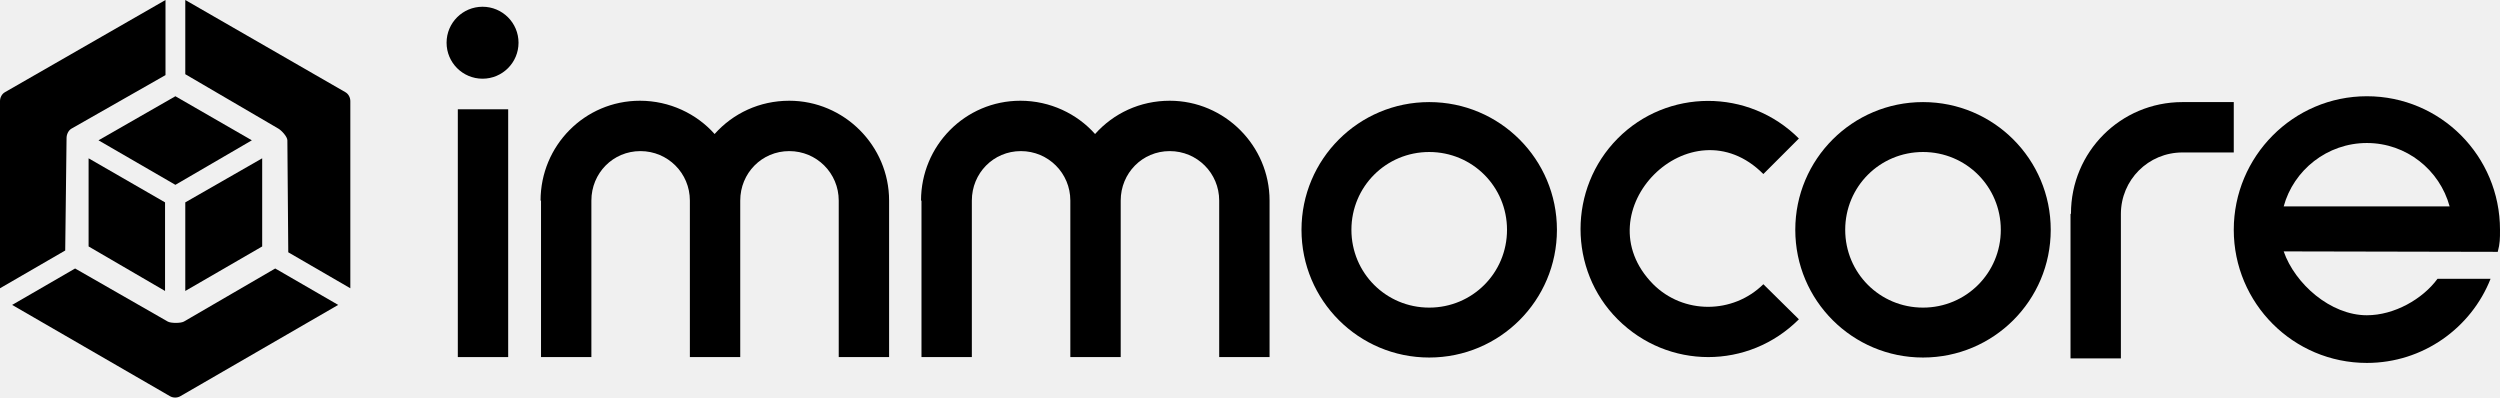
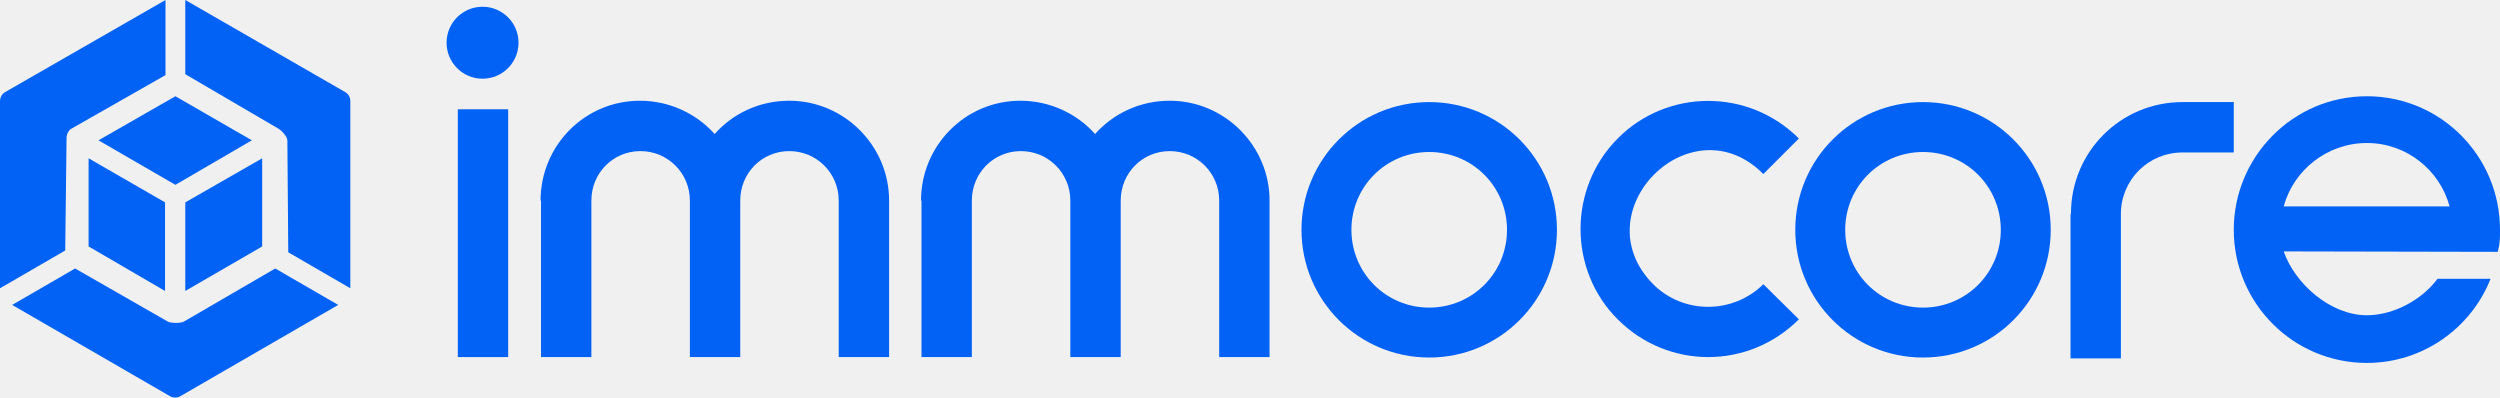
- <svg xmlns="http://www.w3.org/2000/svg" id="Ebene_2" data-name="Ebene 2" viewBox="0 0 55.59 8.83">
-   <style>
-     path, circle, polygon {
-     fill: black;
-     }
-     @media (prefers-color-scheme: dark) {
-     path, circle, polygon {
-     fill: white;
-     }
-     }
-   </style>
+ <svg xmlns="http://www.w3.org/2000/svg" id="Ebene_2" data-name="Ebene 2" viewBox="0 0 55.59 8.83" fill="#0162F5">
  <g id="Ebene_1-2" data-name="Ebene 1">
    <g>
      <g>
        <path d="M11.3,7.94h-1.12V2.43h1.12v5.51Z" />
        <path d="M12.02,4.46c0-1.22.98-2.22,2.21-2.22.66,0,1.26.29,1.66.74.41-.46,1-.74,1.66-.74,1.22,0,2.22,1,2.22,2.22v3.48h-1.12v-3.48c0-.61-.49-1.1-1.1-1.1s-1.09.49-1.09,1.1v3.48h-1.12v-3.48c0-.61-.49-1.1-1.1-1.1s-1.09.49-1.09,1.1v3.48h-1.12v-3.48Z" />
        <path d="M20.48,4.46c0-1.22.98-2.22,2.21-2.22.66,0,1.26.29,1.66.74.41-.46,1-.74,1.66-.74,1.22,0,2.22,1,2.22,2.22v3.48h-1.12v-3.48c0-.61-.49-1.1-1.1-1.1s-1.09.49-1.09,1.1v3.48h-1.12v-3.48c0-.61-.49-1.1-1.1-1.1s-1.09.49-1.09,1.1v3.48h-1.12v-3.48Z" />
        <path d="M31.78,7.95c-1.57,0-2.84-1.27-2.84-2.84s1.27-2.84,2.84-2.84,2.84,1.27,2.84,2.84-1.27,2.84-2.84,2.84ZM31.78,3.38c-.96,0-1.73.77-1.73,1.73s.77,1.73,1.73,1.73,1.73-.77,1.73-1.73-.77-1.73-1.73-1.73Z" />
        <path d="M35.97,7.1c-1.1-1.1-1.1-2.91,0-4.02s2.91-1.12,4.03,0l-.79.79c-1.61-1.62-4.05.83-2.45,2.45.67.67,1.77.67,2.45,0l.79.78c-1.12,1.12-2.91,1.12-4.03,0Z" />
        <path d="M42.76,7.95c-1.57,0-2.84-1.27-2.84-2.84s1.27-2.84,2.84-2.84,2.84,1.27,2.84,2.84-1.27,2.84-2.84,2.84ZM42.76,3.38c-.96,0-1.73.77-1.73,1.73s.77,1.73,1.73,1.73,1.73-.77,1.73-1.73-.77-1.73-1.73-1.73Z" />
        <path d="M46.05,4.75c0-1.37,1.1-2.48,2.48-2.48h1.14v1.12h-1.14c-.76,0-1.37.61-1.37,1.37v3.21h-1.12v-3.21Z" />
        <path d="M50.78,5.59c.25.72,1.04,1.42,1.85,1.42.61,0,1.24-.36,1.57-.81h1.18c-.43,1.09-1.5,1.87-2.75,1.87-1.64,0-2.96-1.33-2.96-2.96s1.32-2.97,2.96-2.97,2.96,1.33,2.96,2.97c0,.2,0,.3-.05.49M54.47,4.59c-.22-.81-.96-1.41-1.84-1.41s-1.63.6-1.85,1.41h3.7Z" />
      </g>
      <circle cx="10.73" cy=".95" r=".8" />
    </g>
    <path d="M1.45,5.58l.03-2.51c0-.08.04-.17.11-.21l2.09-1.19V0L.11,2.05c-.07.04-.11.12-.11.2v4.16c.29-.17,1.14-.66,1.45-.84Z" />
    <polygon points="1.97 5.48 3.67 6.47 3.67 4.5 1.97 3.52 1.97 5.48" />
    <polygon points="5.83 5.48 5.83 3.52 4.12 4.5 4.12 6.47 5.83 5.48" />
    <polygon points="2.19 3.12 3.9 4.11 5.6 3.12 3.9 2.14 2.19 3.12" />
    <path d="M1.67,5.97l-.95.55-.45.26,3.51,2.03c.07.04.16.04.23,0l3.51-2.03c-.29-.17-1.09-.63-1.4-.81.07.04.01.01,0,0l-2.03,1.18c-.07.04-.29.04-.36,0" />
    <path d="M7.68,2.05L4.12,0v1.65l2.07,1.21c.07.04.2.18.2.26l.02,2.49c.31.18,1.09.63,1.38.8V2.25c0-.08-.04-.16-.11-.2Z" />
  </g>
</svg>
